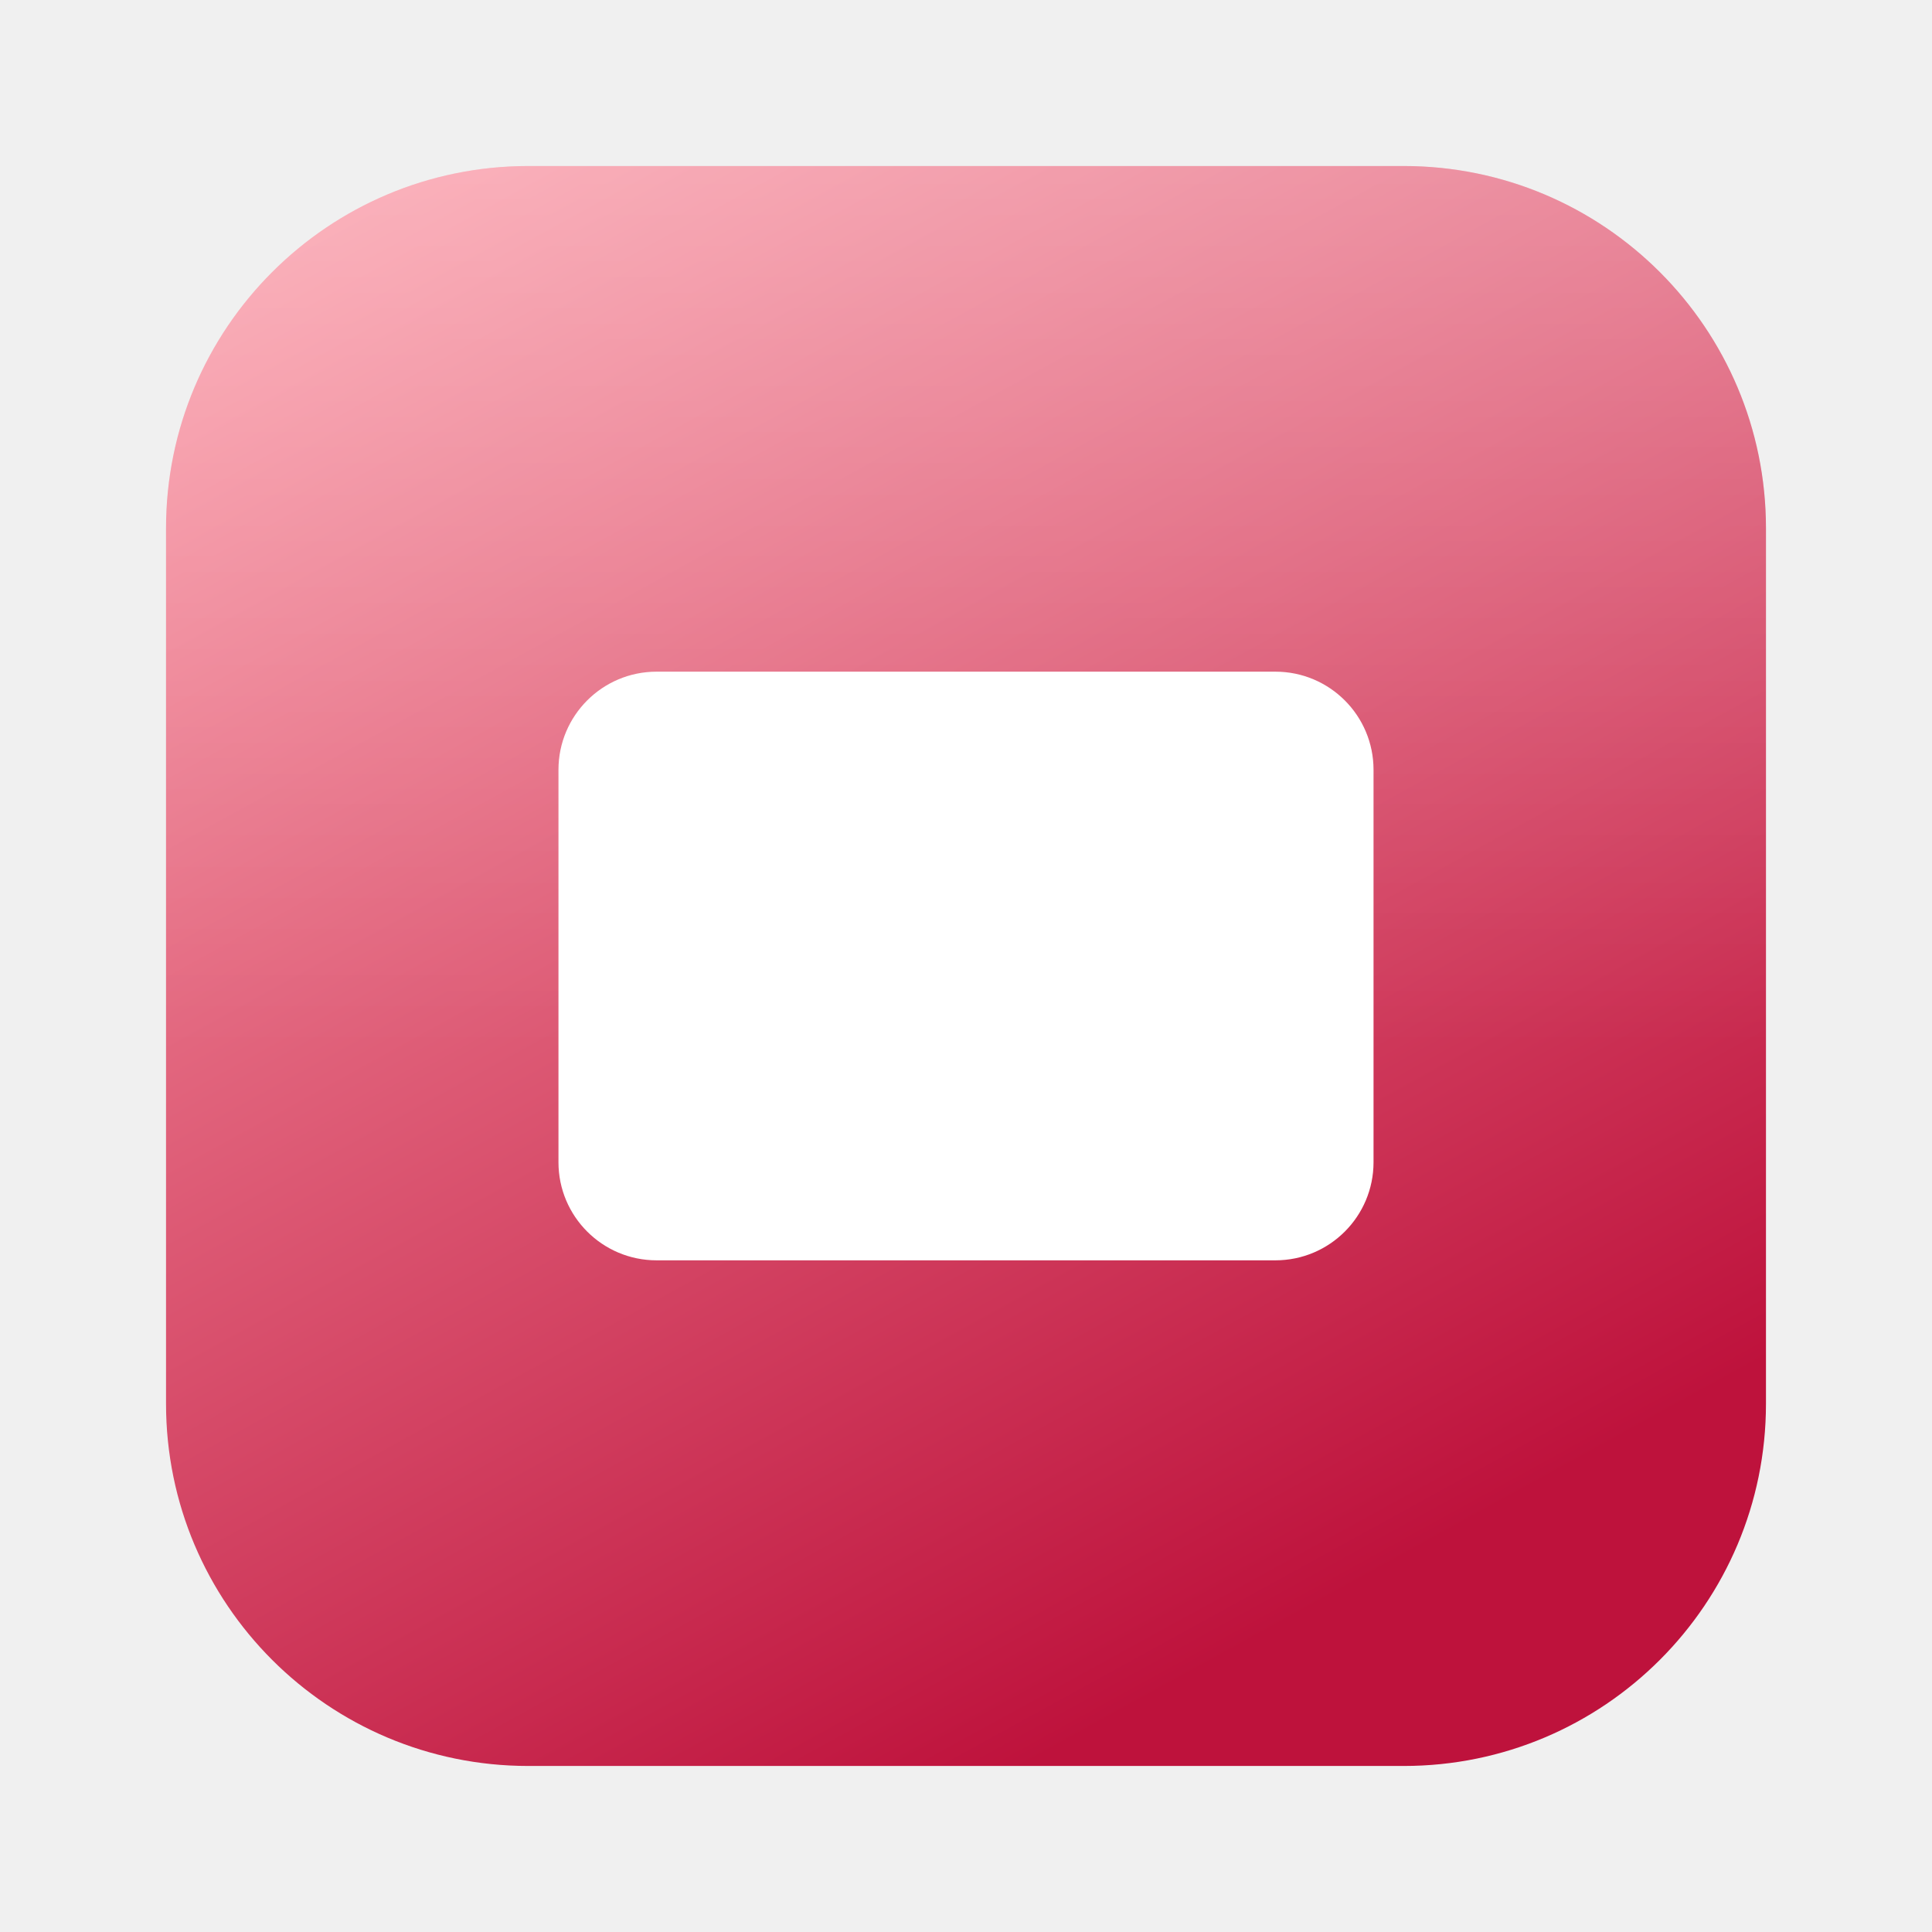
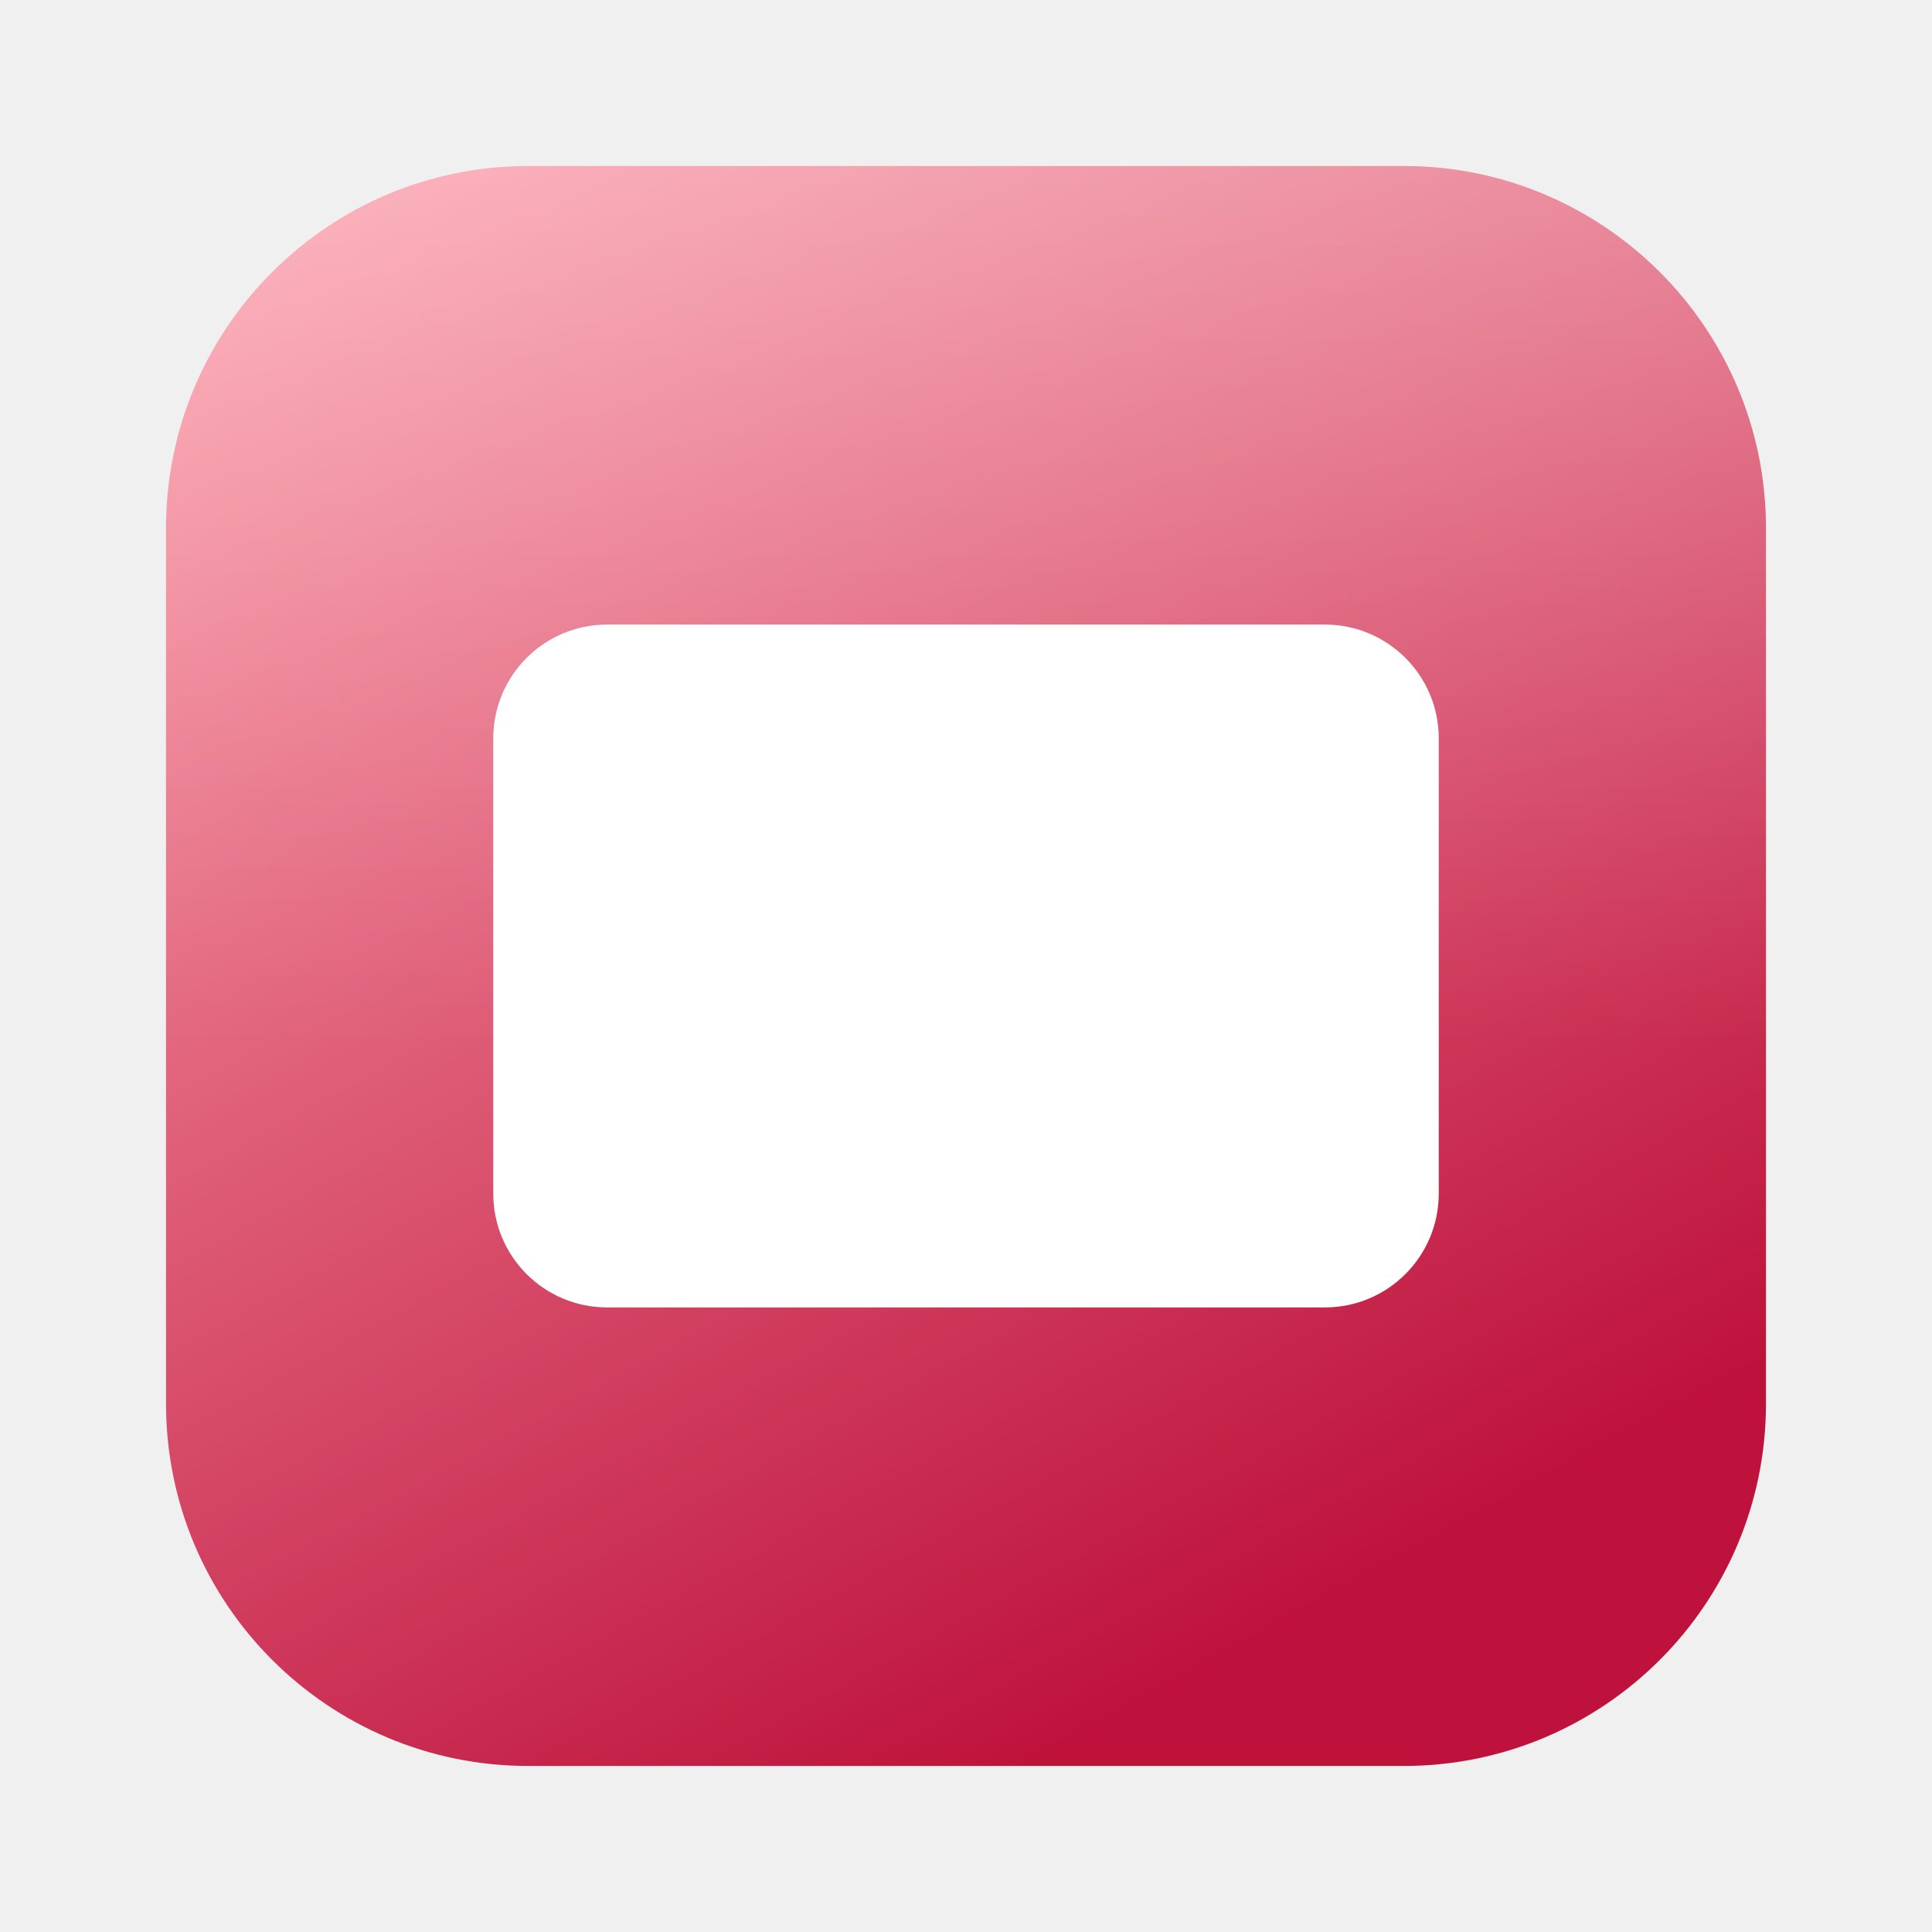
<svg xmlns="http://www.w3.org/2000/svg" viewBox="0 0 512 512" width="512" height="512" role="img" aria-label="联系">
  <defs>
    <linearGradient id="g" x1="0" y1="0" x2="0.55" y2="1">
      <stop offset="0" stop-color="#FDA4AF" />
      <stop offset="1" stop-color="#BE123C" />
    </linearGradient>
    <linearGradient id="hl" x1="0" y1="0" x2="0" y2="1">
      <stop offset="0" stop-color="#fff" stop-opacity=".22" />
      <stop offset="0.55" stop-color="#fff" stop-opacity="0" />
    </linearGradient>
    <clipPath id="c">
      <rect x="44" y="44" width="424" height="424" rx="96" />
    </clipPath>
  </defs>
  <rect x="44" y="44" width="424" height="424" rx="96" fill="url(#g)" />
  <g clip-path="url(#c)">
    <rect x="44" y="44" width="424" height="424" fill="url(#hl)" />
  </g>
-   <g fill="#fff">
+   <g transform="translate(256 256) scale(1.16) translate(-256 -256)" fill="#fff">
    <rect x="148" y="178" width="216" height="156" rx="26" />
    <path d="M164 200 L256 268 L348 200" fill="none" stroke="#fff" stroke-width="22" stroke-linecap="round" stroke-linejoin="round" opacity=".9" />
  </g>
</svg>
